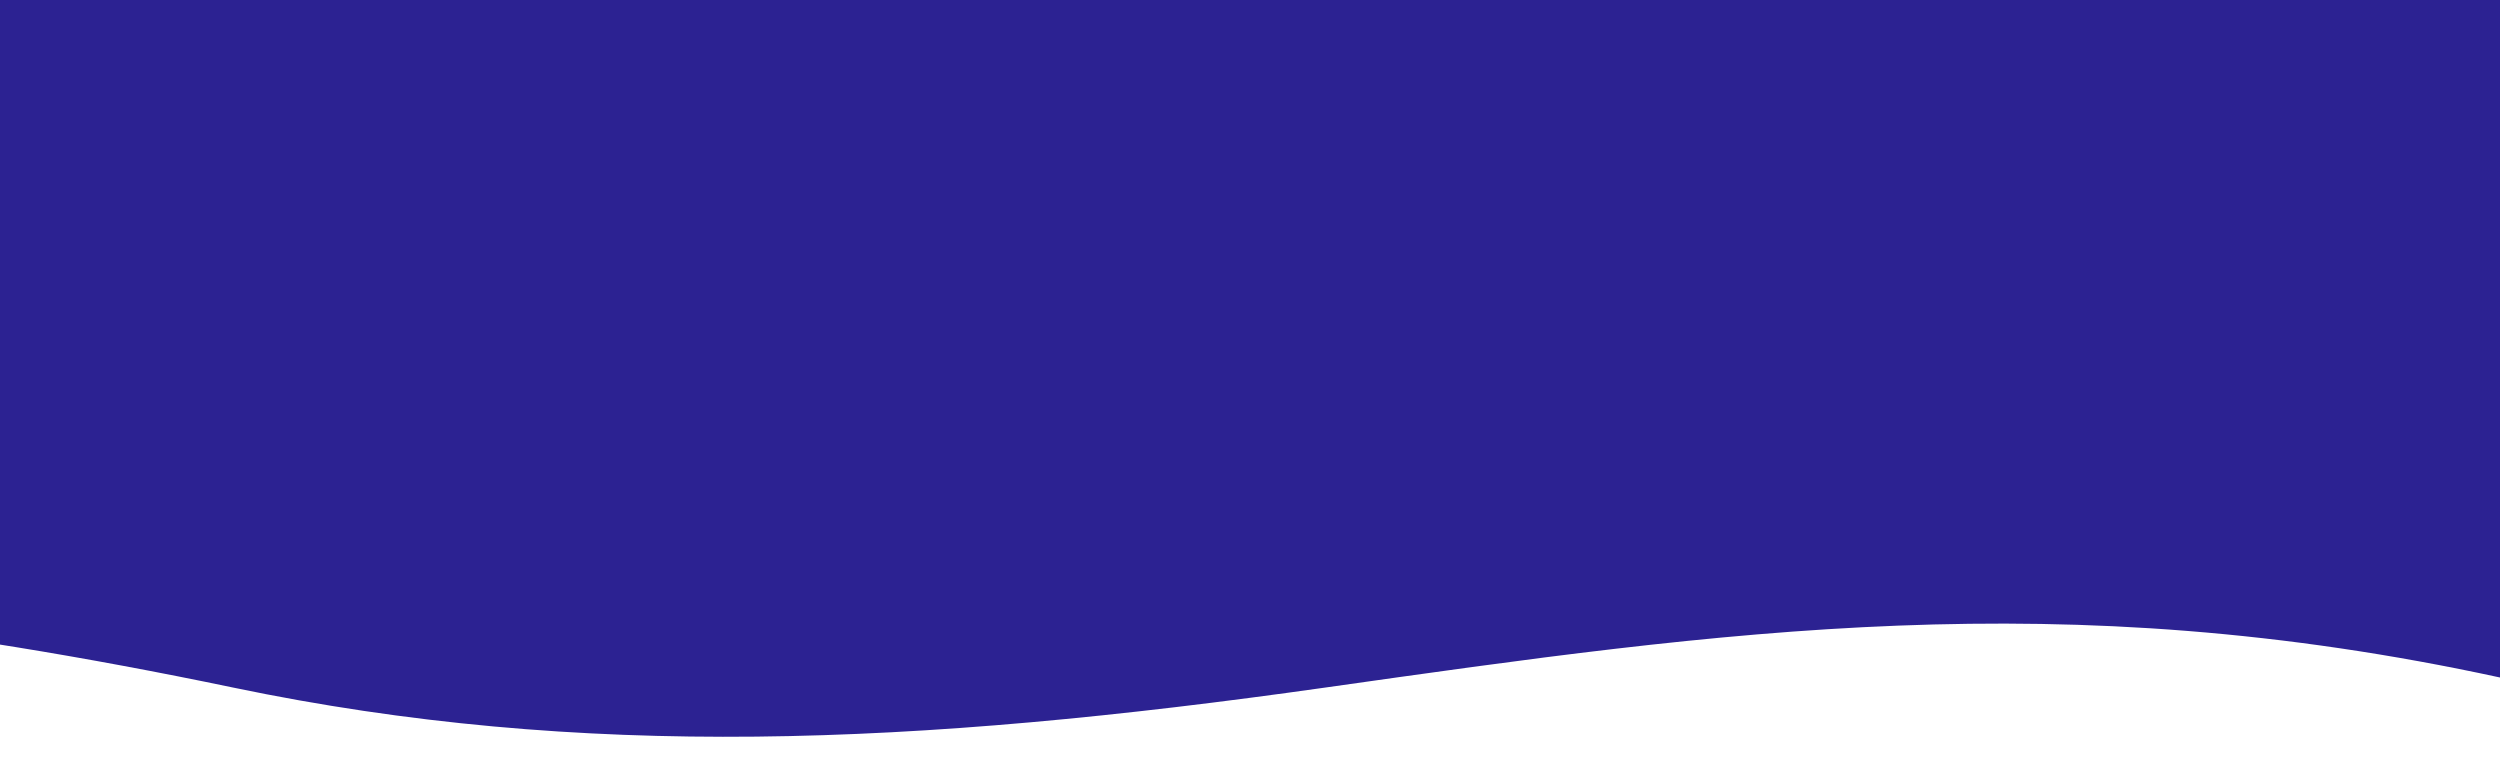
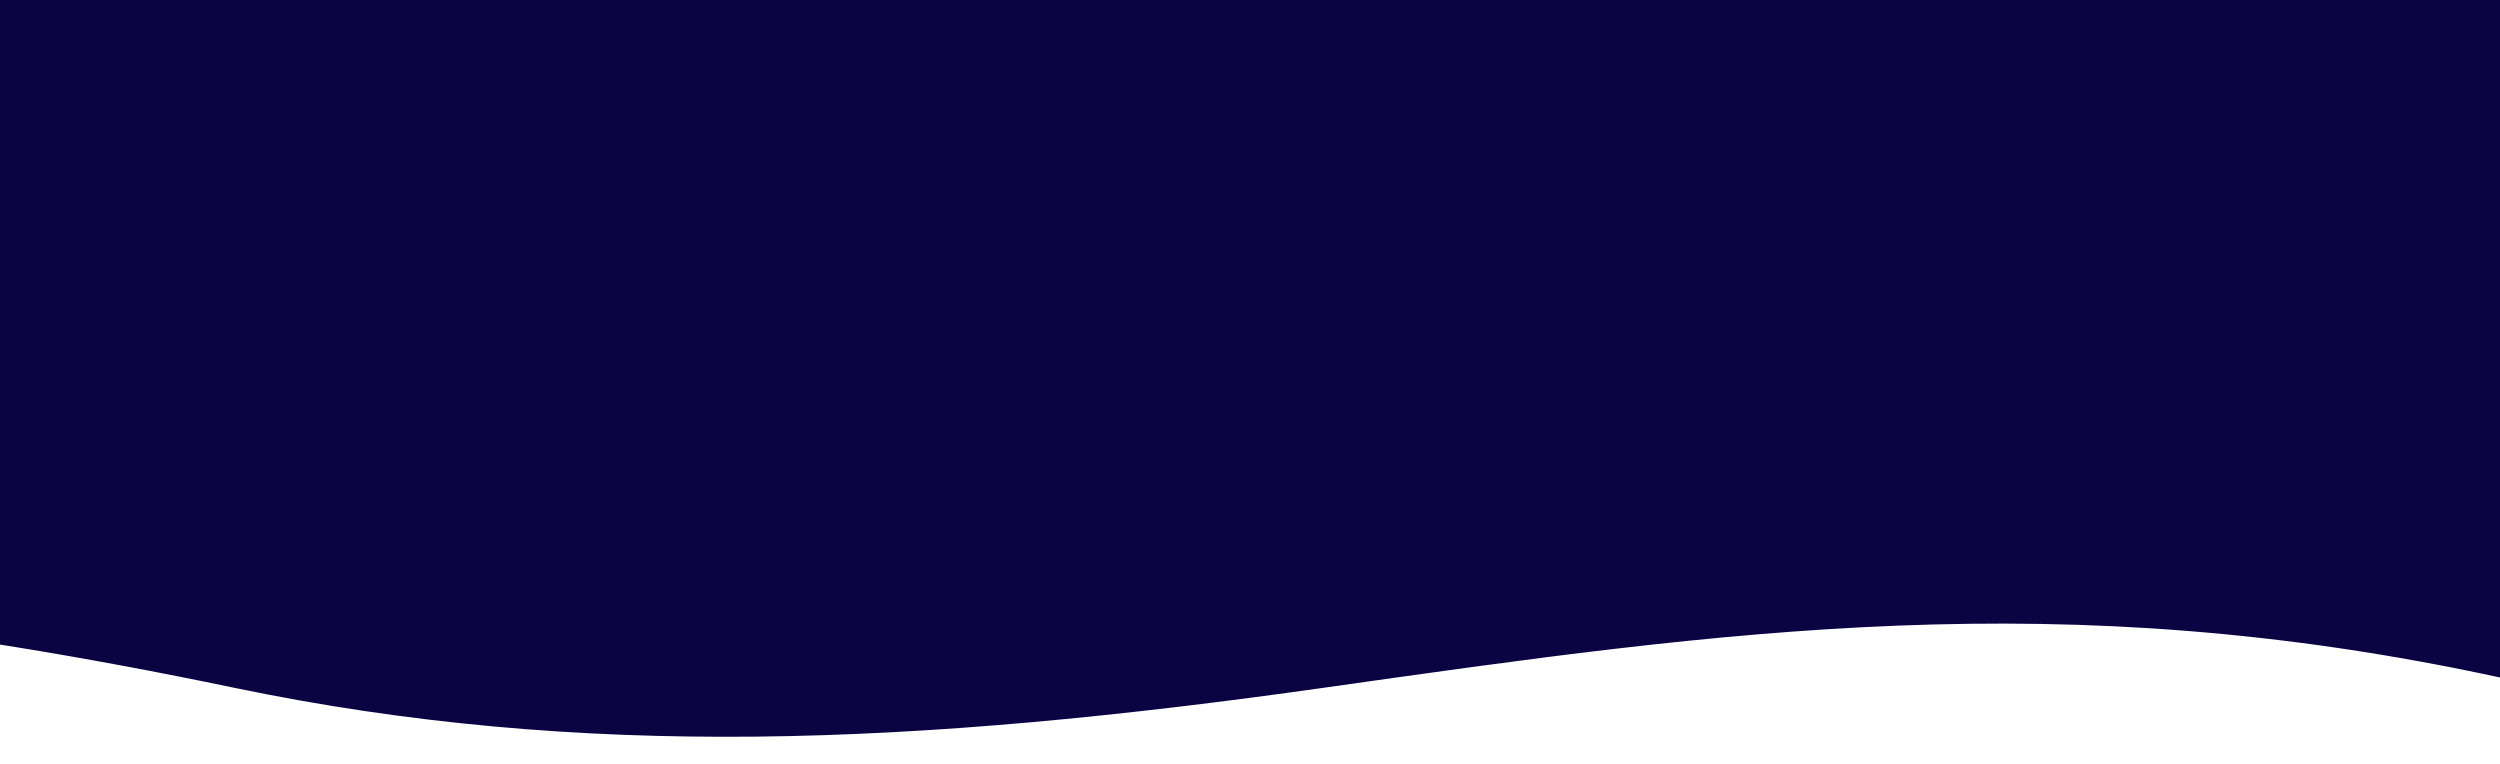
<svg xmlns="http://www.w3.org/2000/svg" id="Capa_1" data-name="Capa 1" viewBox="0 0 461.66 141.07">
  <defs>
    <style>
      .cls-1 {
-         fill: #2c2292;
+         fill: #0a0443;
      }
    </style>
  </defs>
  <path class="cls-1" d="m461.66,125.11c-80.96-17.57-143.09-8.6-217.03,1.87-75.64,10.71-137.18,13.42-201.52,0-223.44-46.6-303.1,15.74-435.38,58.13V0H461.66v125.11Z" />
</svg>
